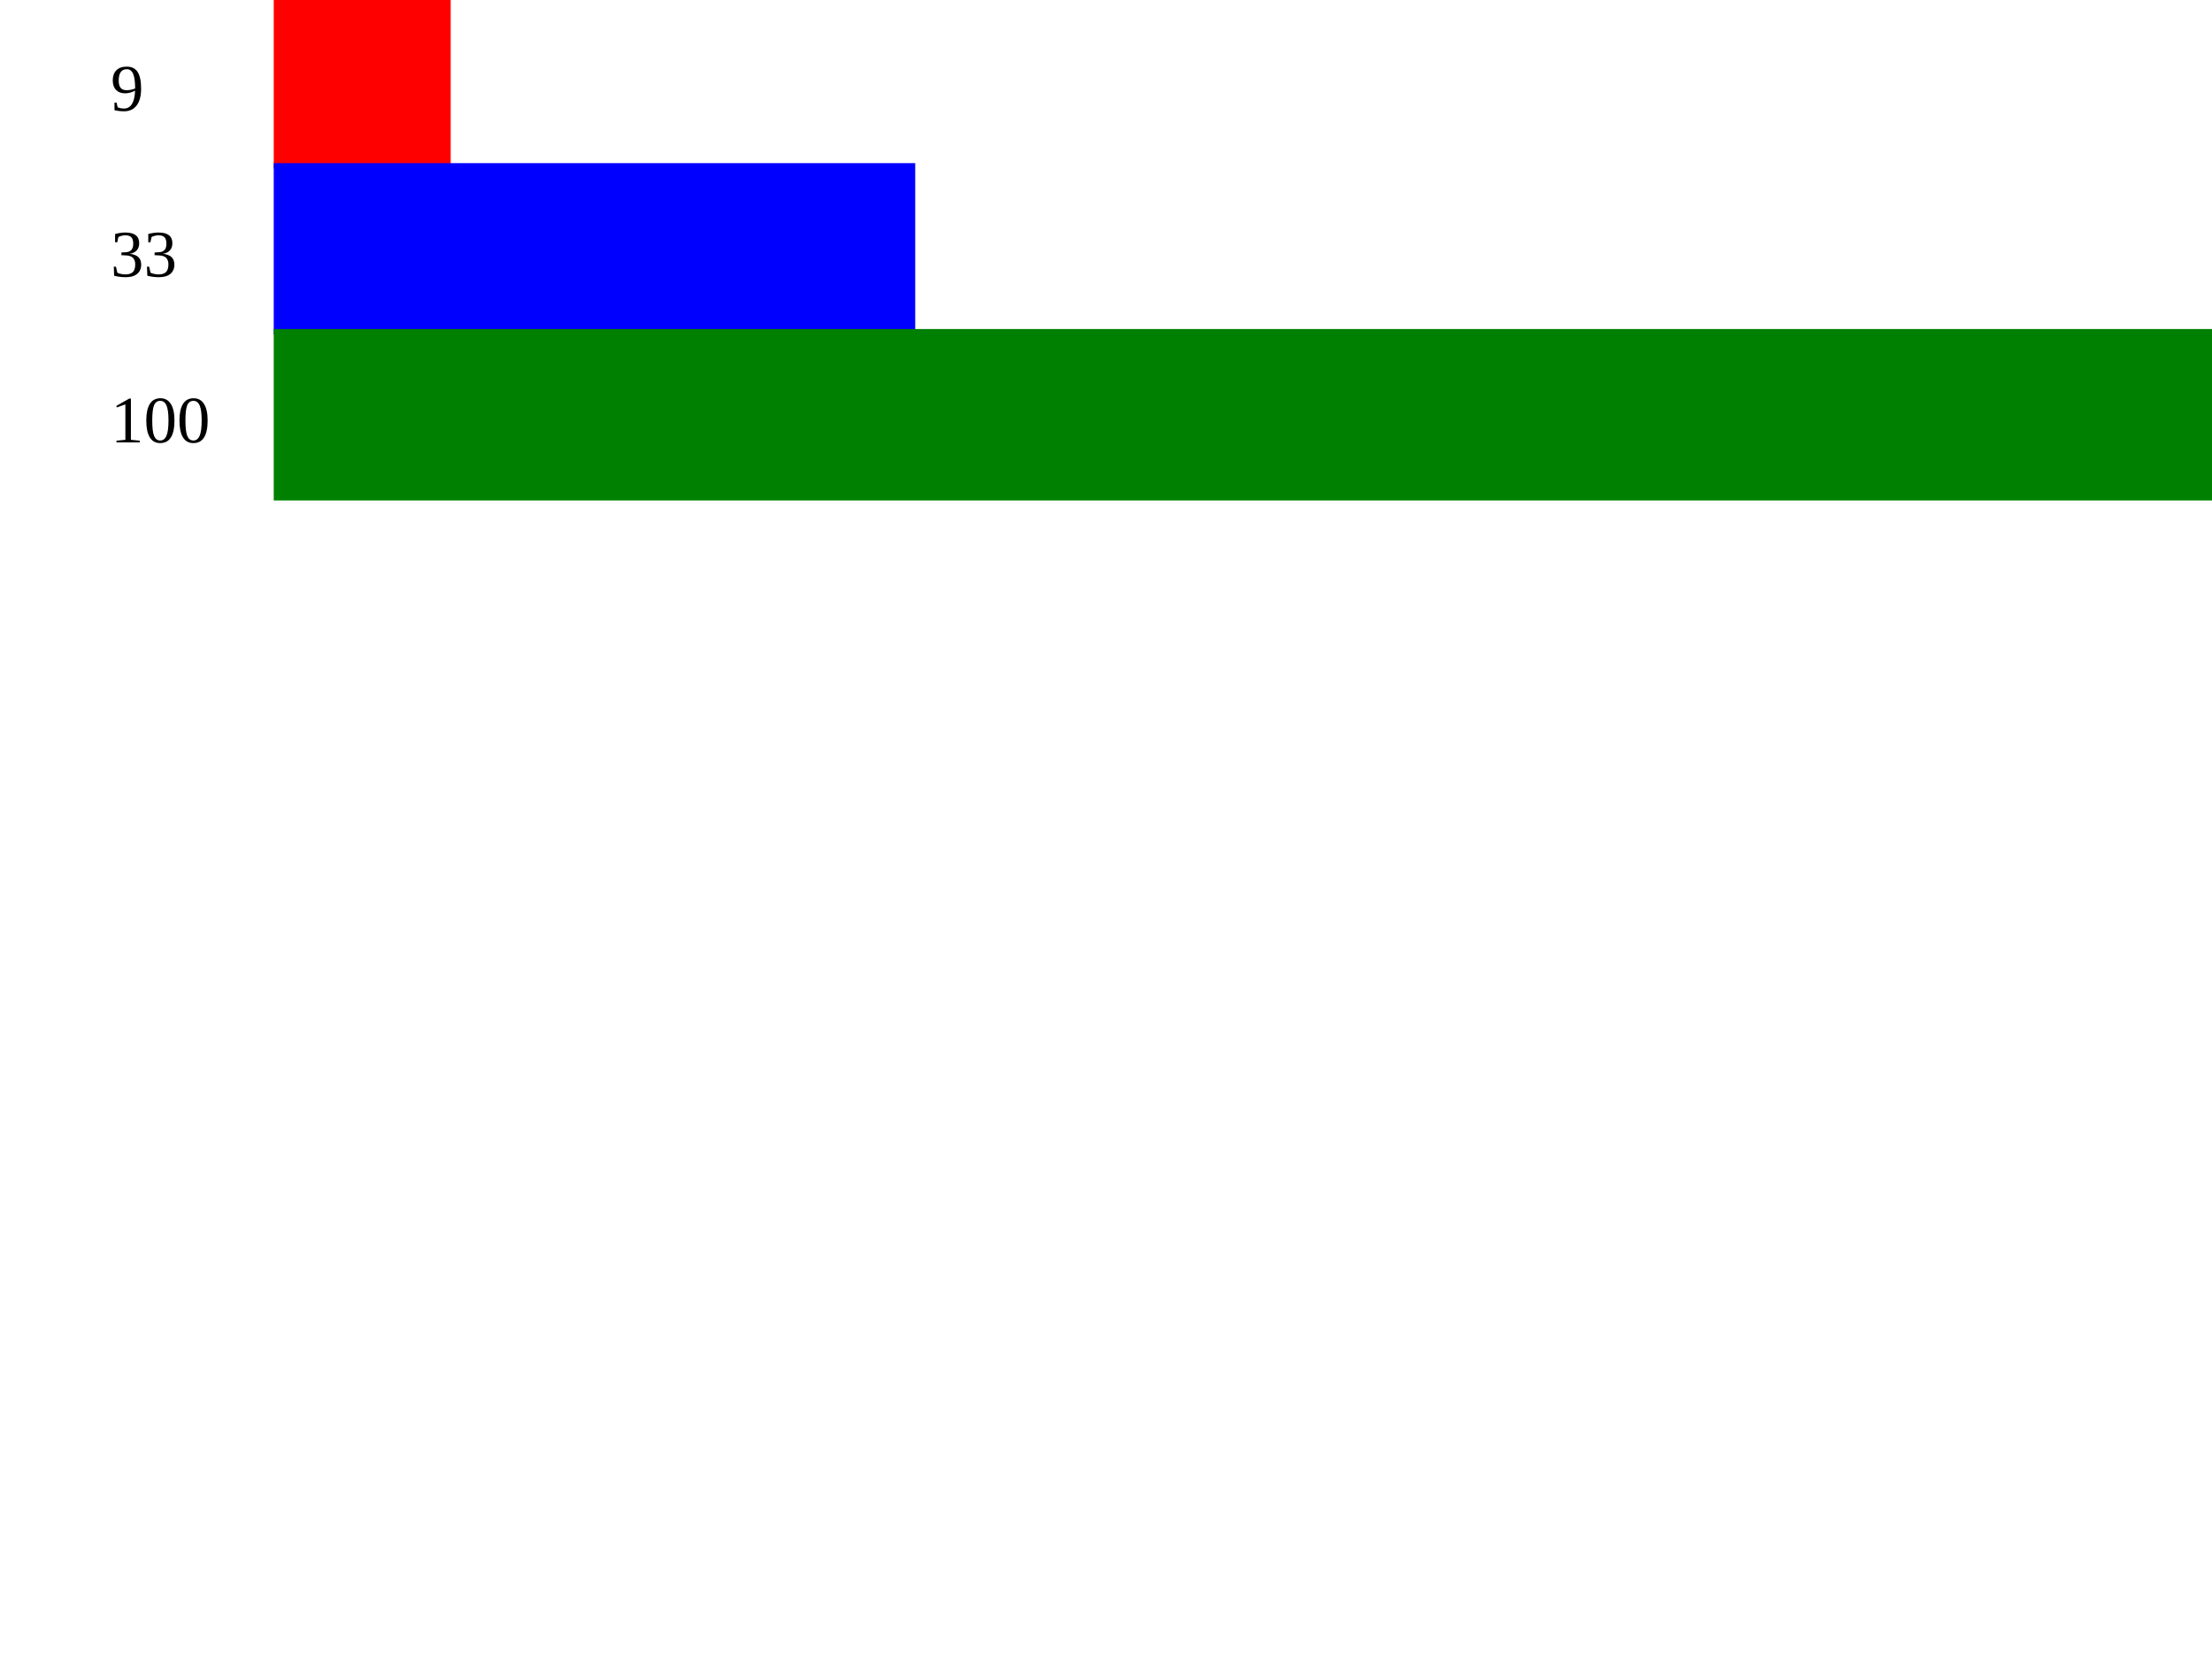
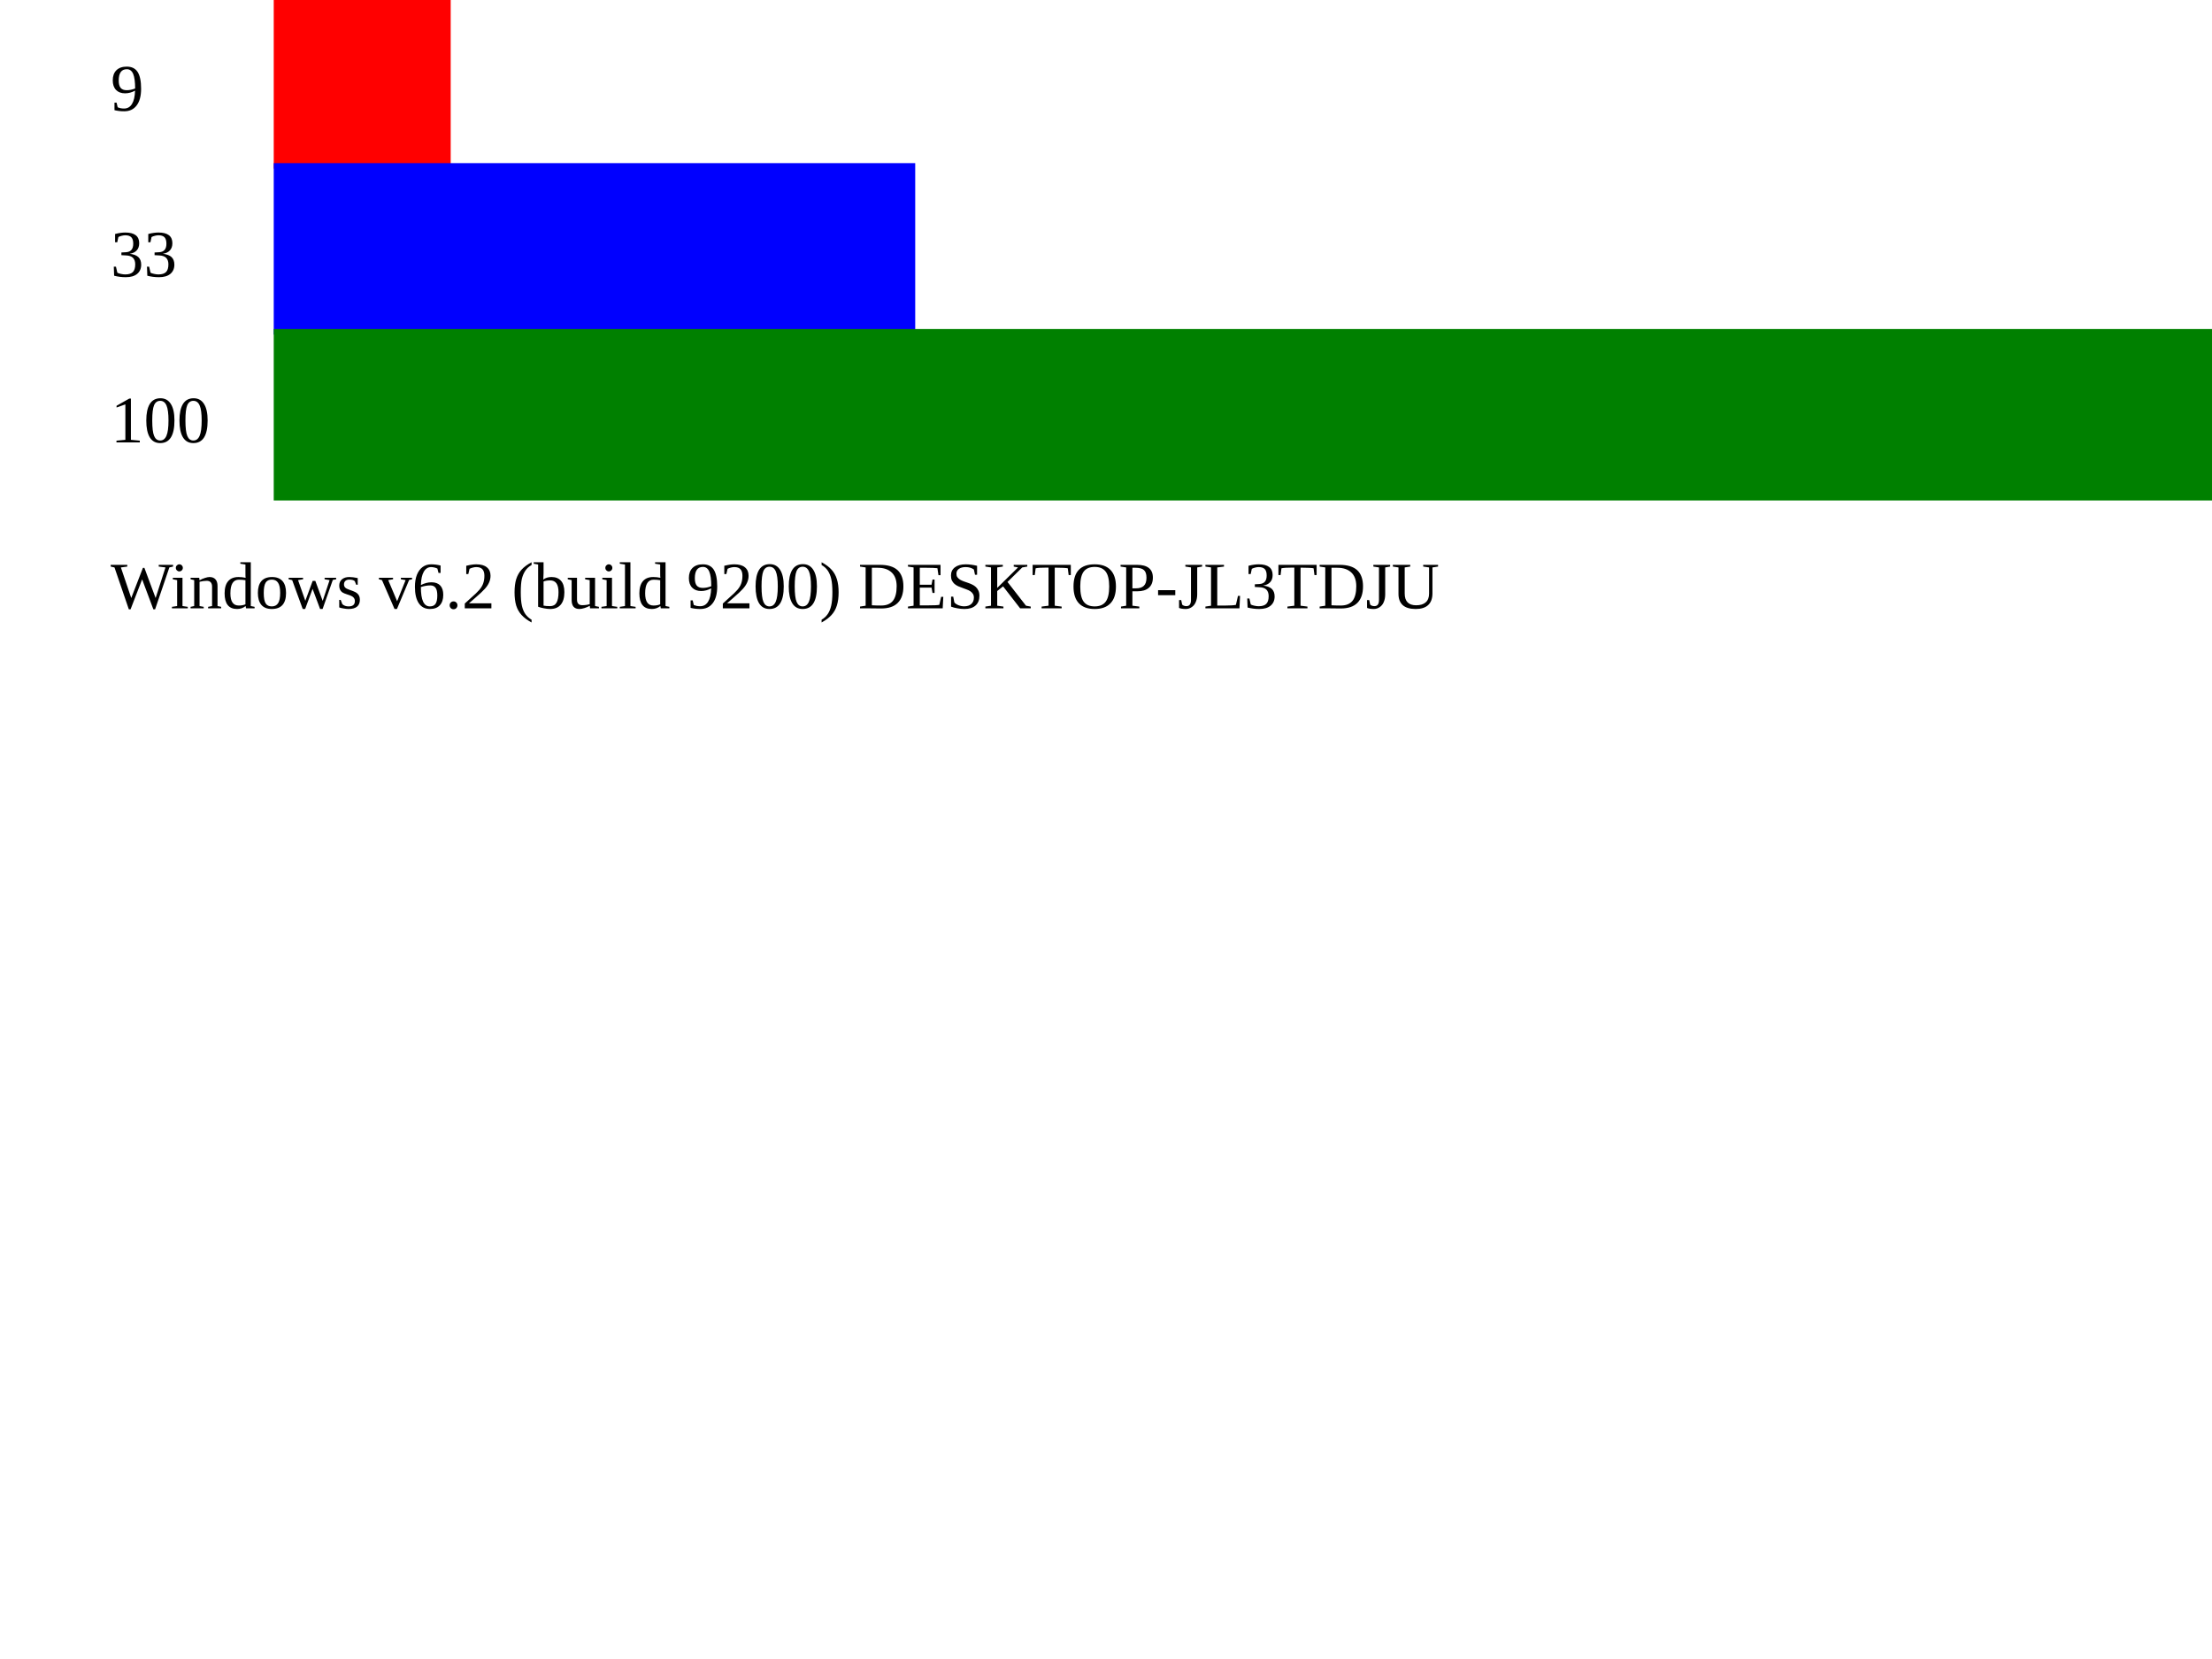
<svg xmlns="http://www.w3.org/2000/svg" width="400" height="300" viewBox="0 0 400 300">
  <text x="20" y="20">9</text>
  <rect x="50" y="0" width="31" height="30" stroke="red" fill="red" />
  <text x="20" y="50">33</text>
  <rect x="50" y="30" width="115" height="30" stroke="blue" fill="blue" />
  <text x="20" y="80">100</text>
  <rect x="50" y="60" width="350" height="30" stroke="green" fill="green" />
+   <text x="20" y="110">Windows v6.2 (build 9200) DESKTOP-JL3TDJU</text>
</svg>
